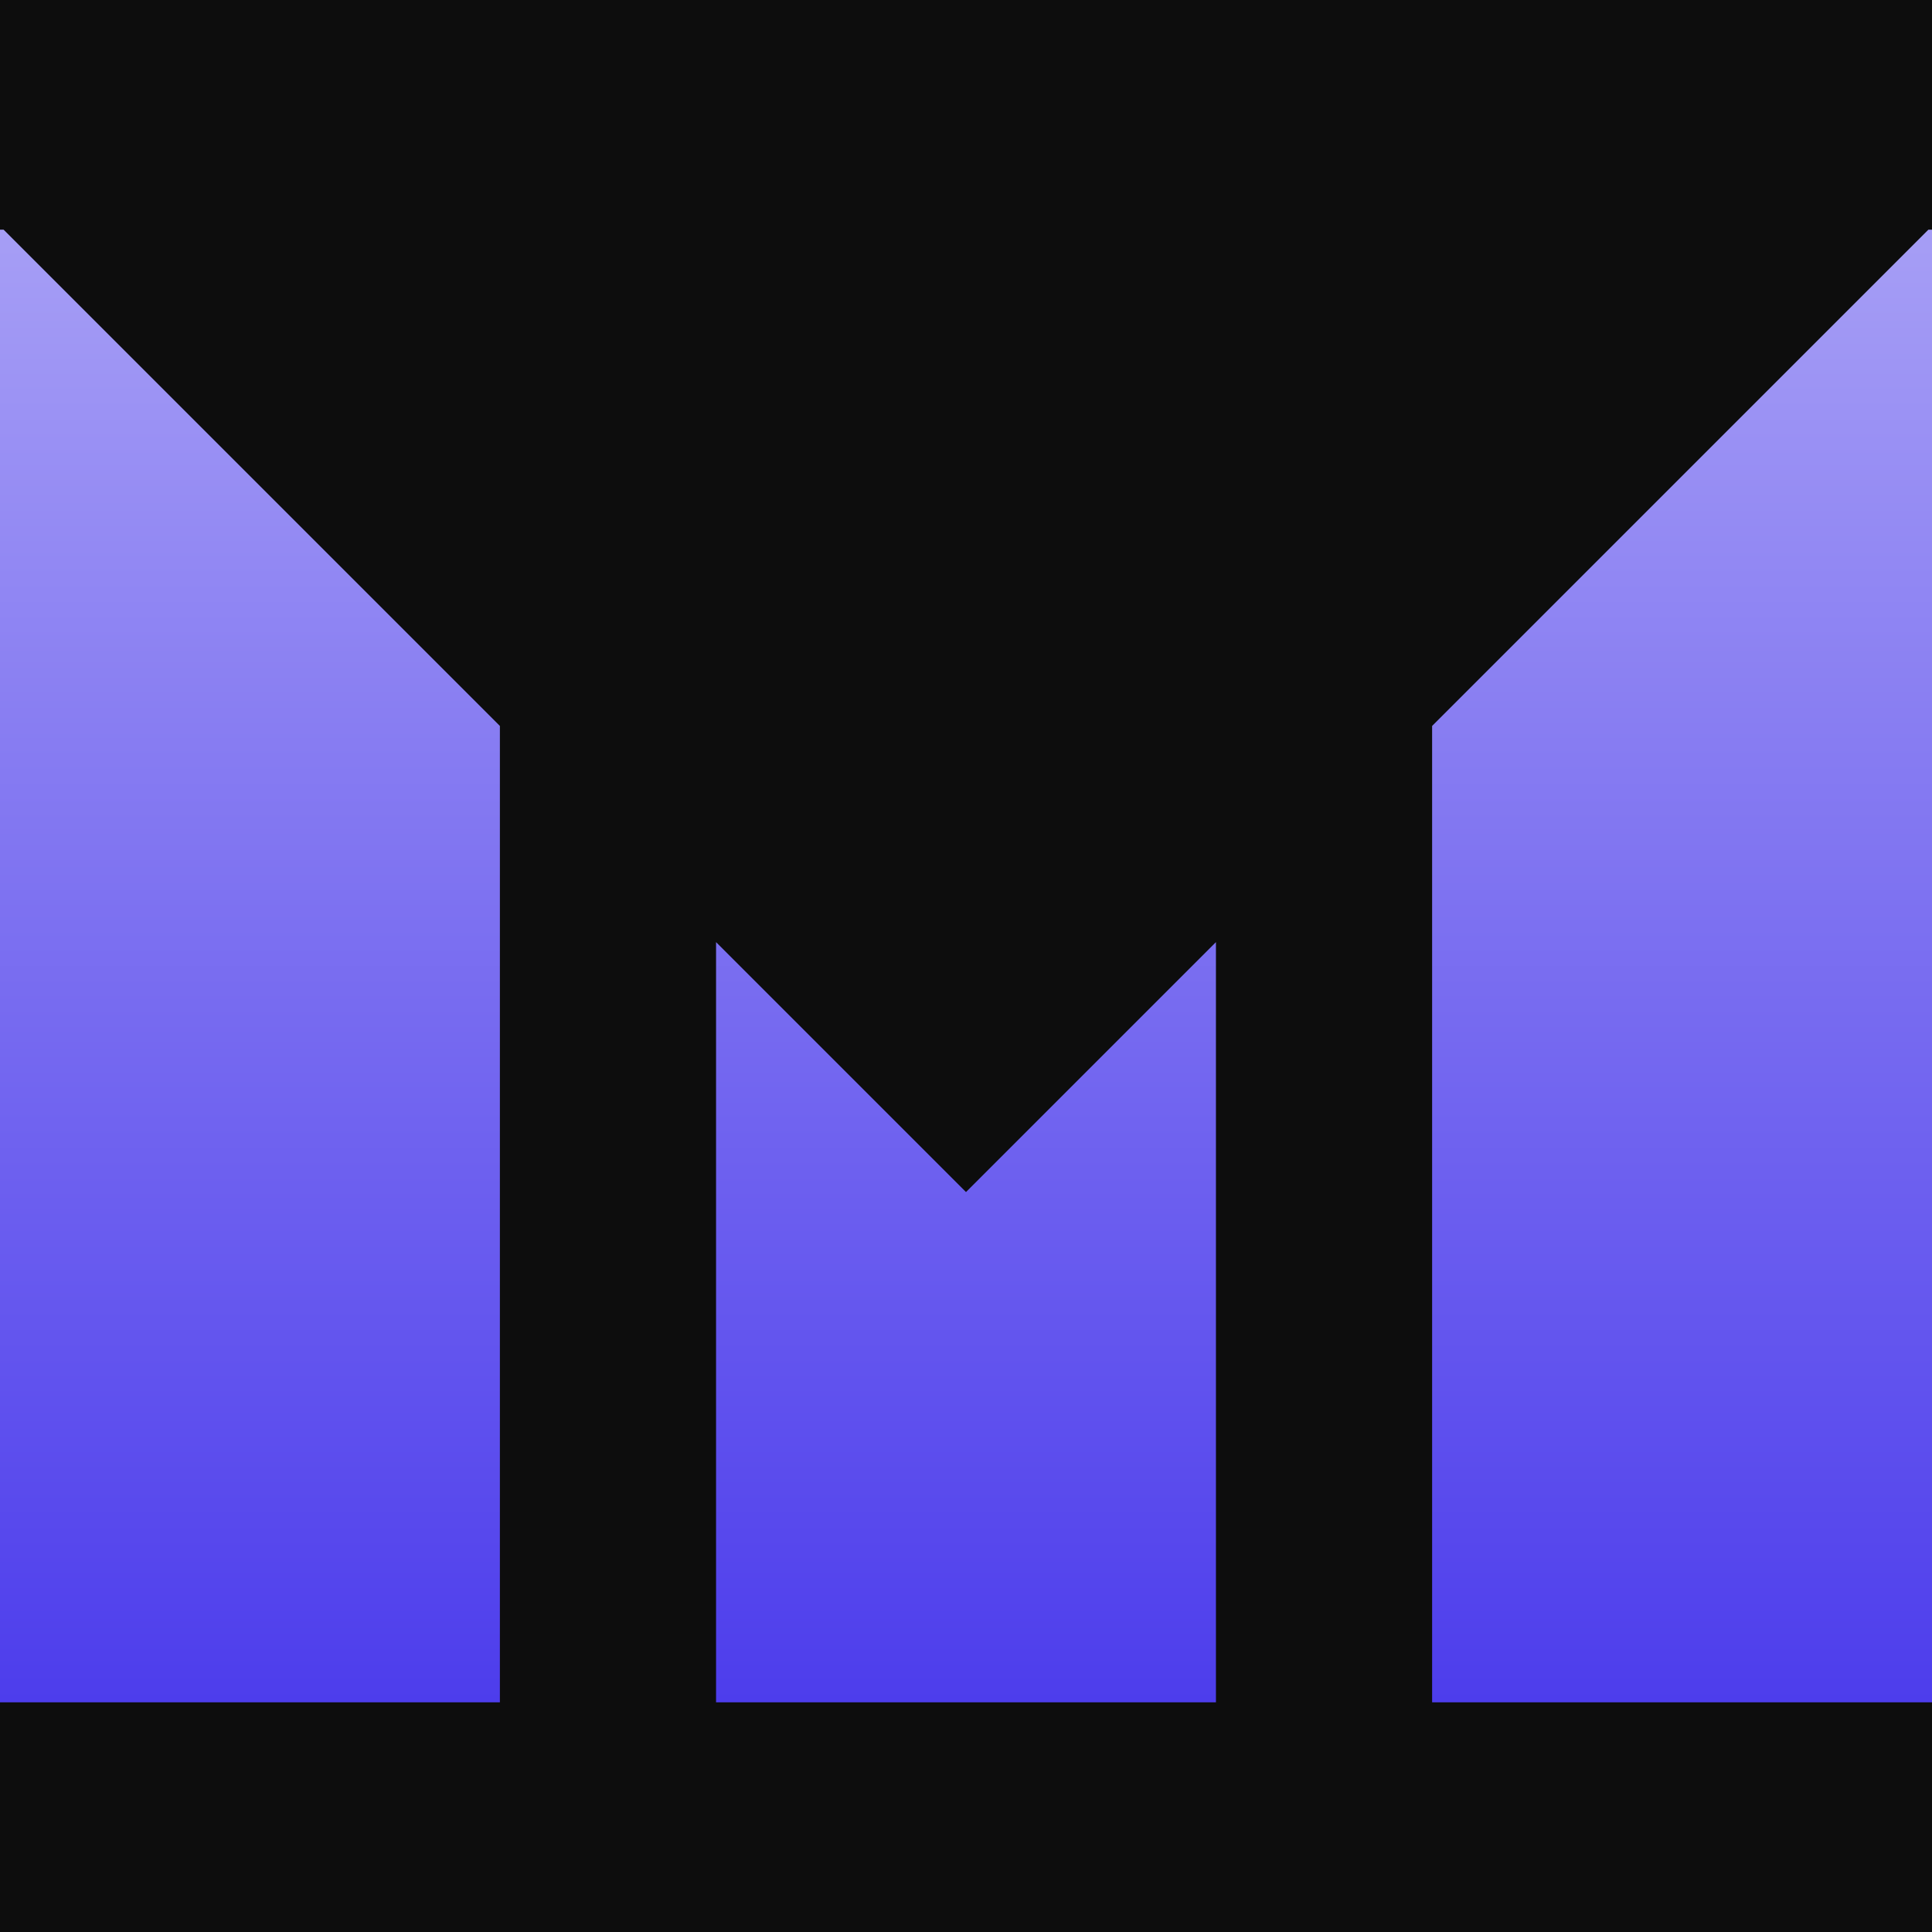
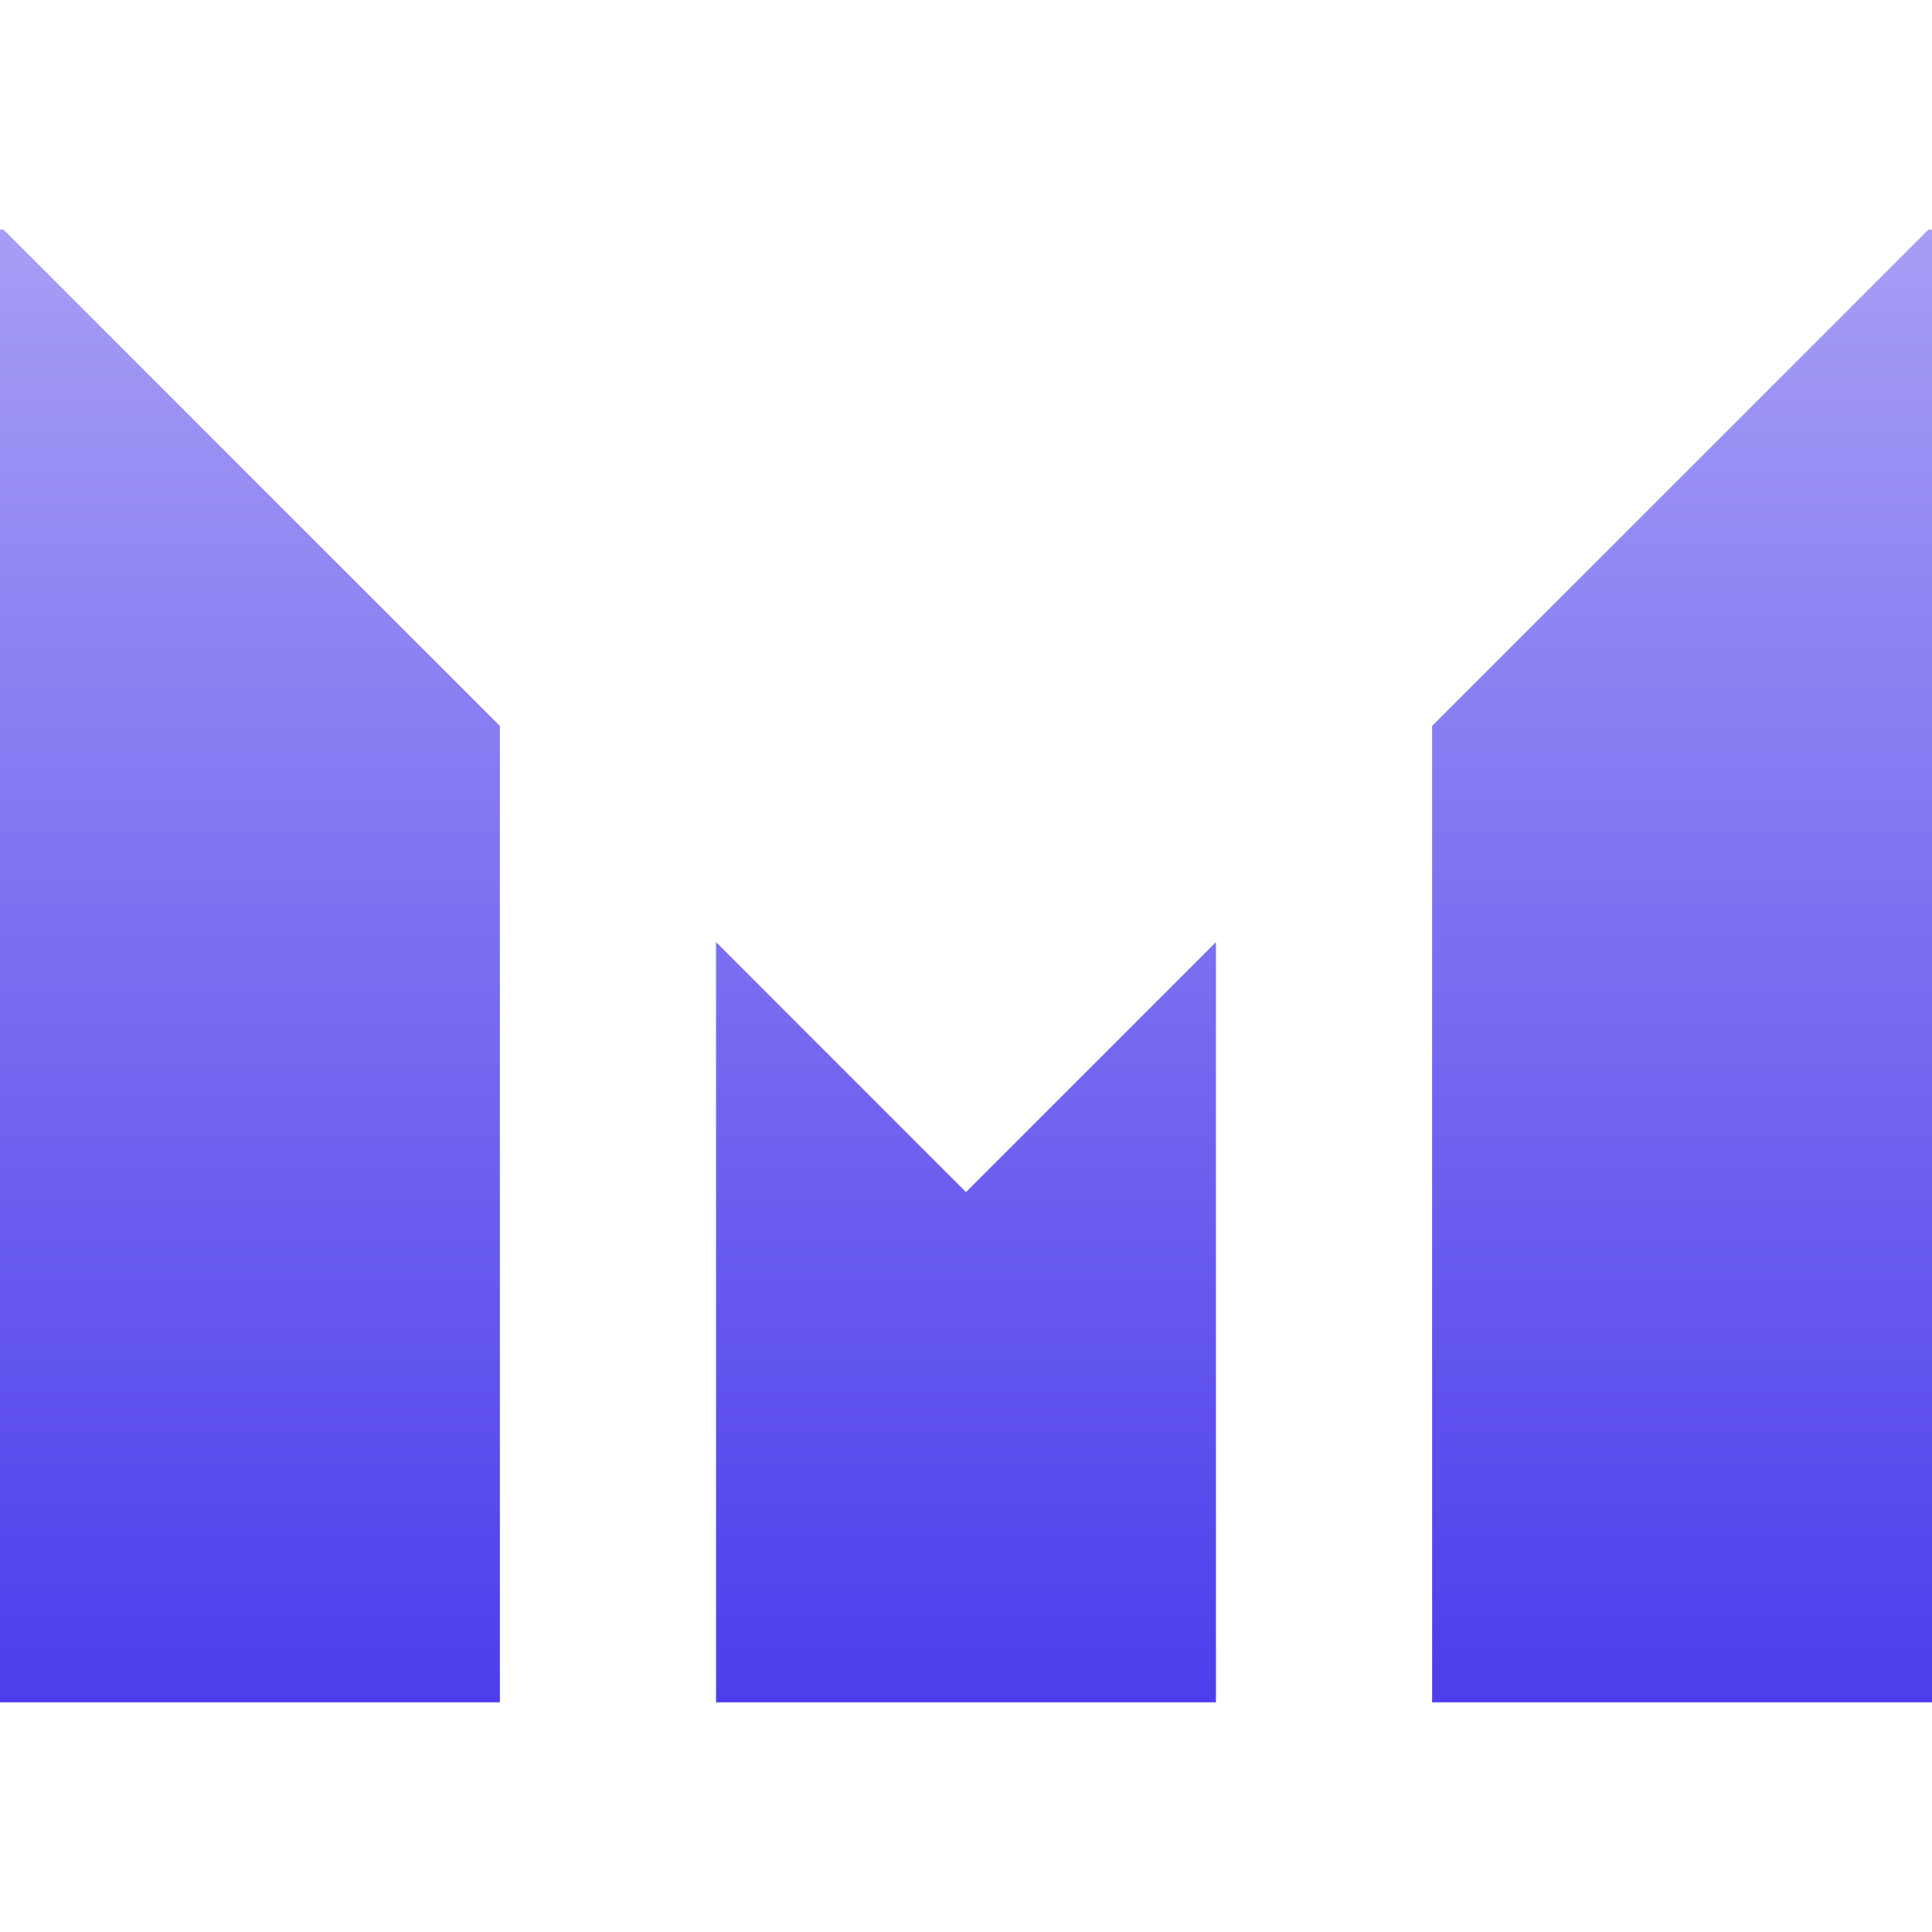
<svg xmlns="http://www.w3.org/2000/svg" width="143" height="143" viewBox="0 0 143 143" fill="none">
-   <rect width="143" height="143" fill="#0D0D0D" />
  <path fill-rule="evenodd" clip-rule="evenodd" d="M0.267 17H0V126H37V53.733L0.267 17ZM53 69.733V126H90V69.733L71.5 88.233L53 69.733ZM106 53.733V126H143V17H142.733L106 53.733Z" fill="url(#paint0_linear_103_28)" />
  <defs>
    <linearGradient id="paint0_linear_103_28" x1="71.5" y1="17" x2="71.5" y2="126" gradientUnits="userSpaceOnUse">
      <stop stop-color="#A69EF5" />
      <stop offset="1" stop-color="#4D3DEC" />
    </linearGradient>
  </defs>
</svg>
